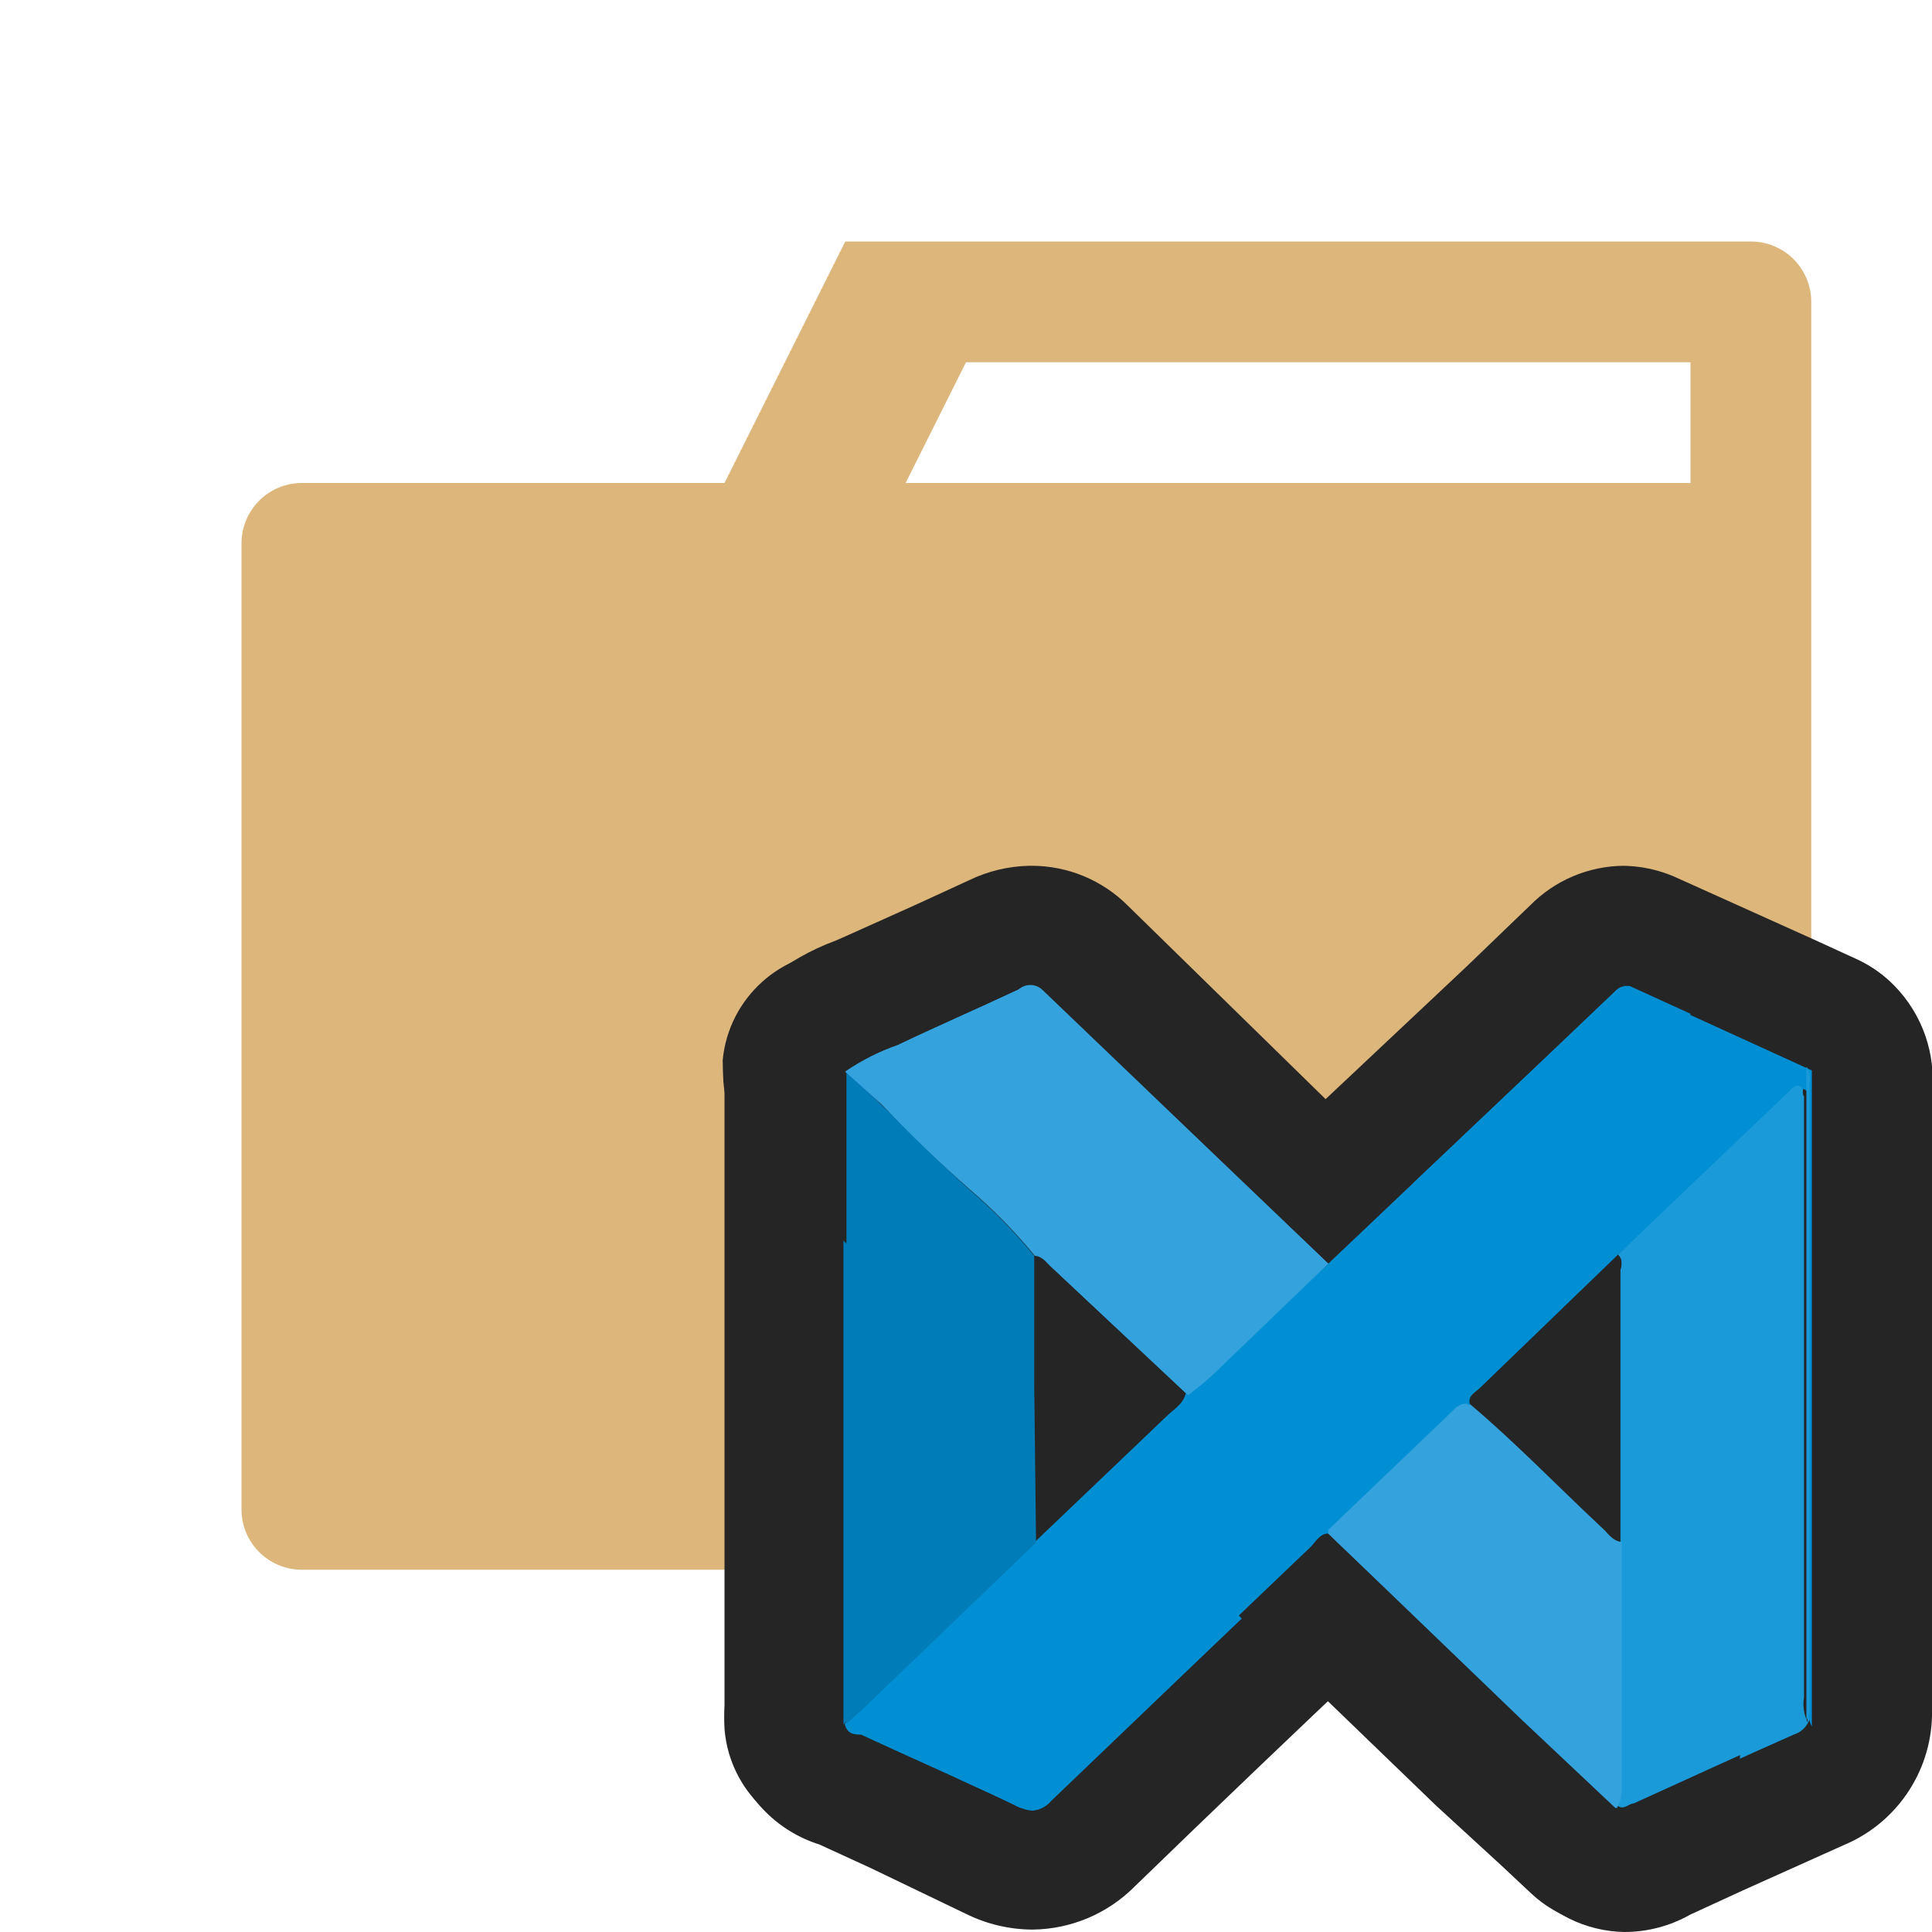
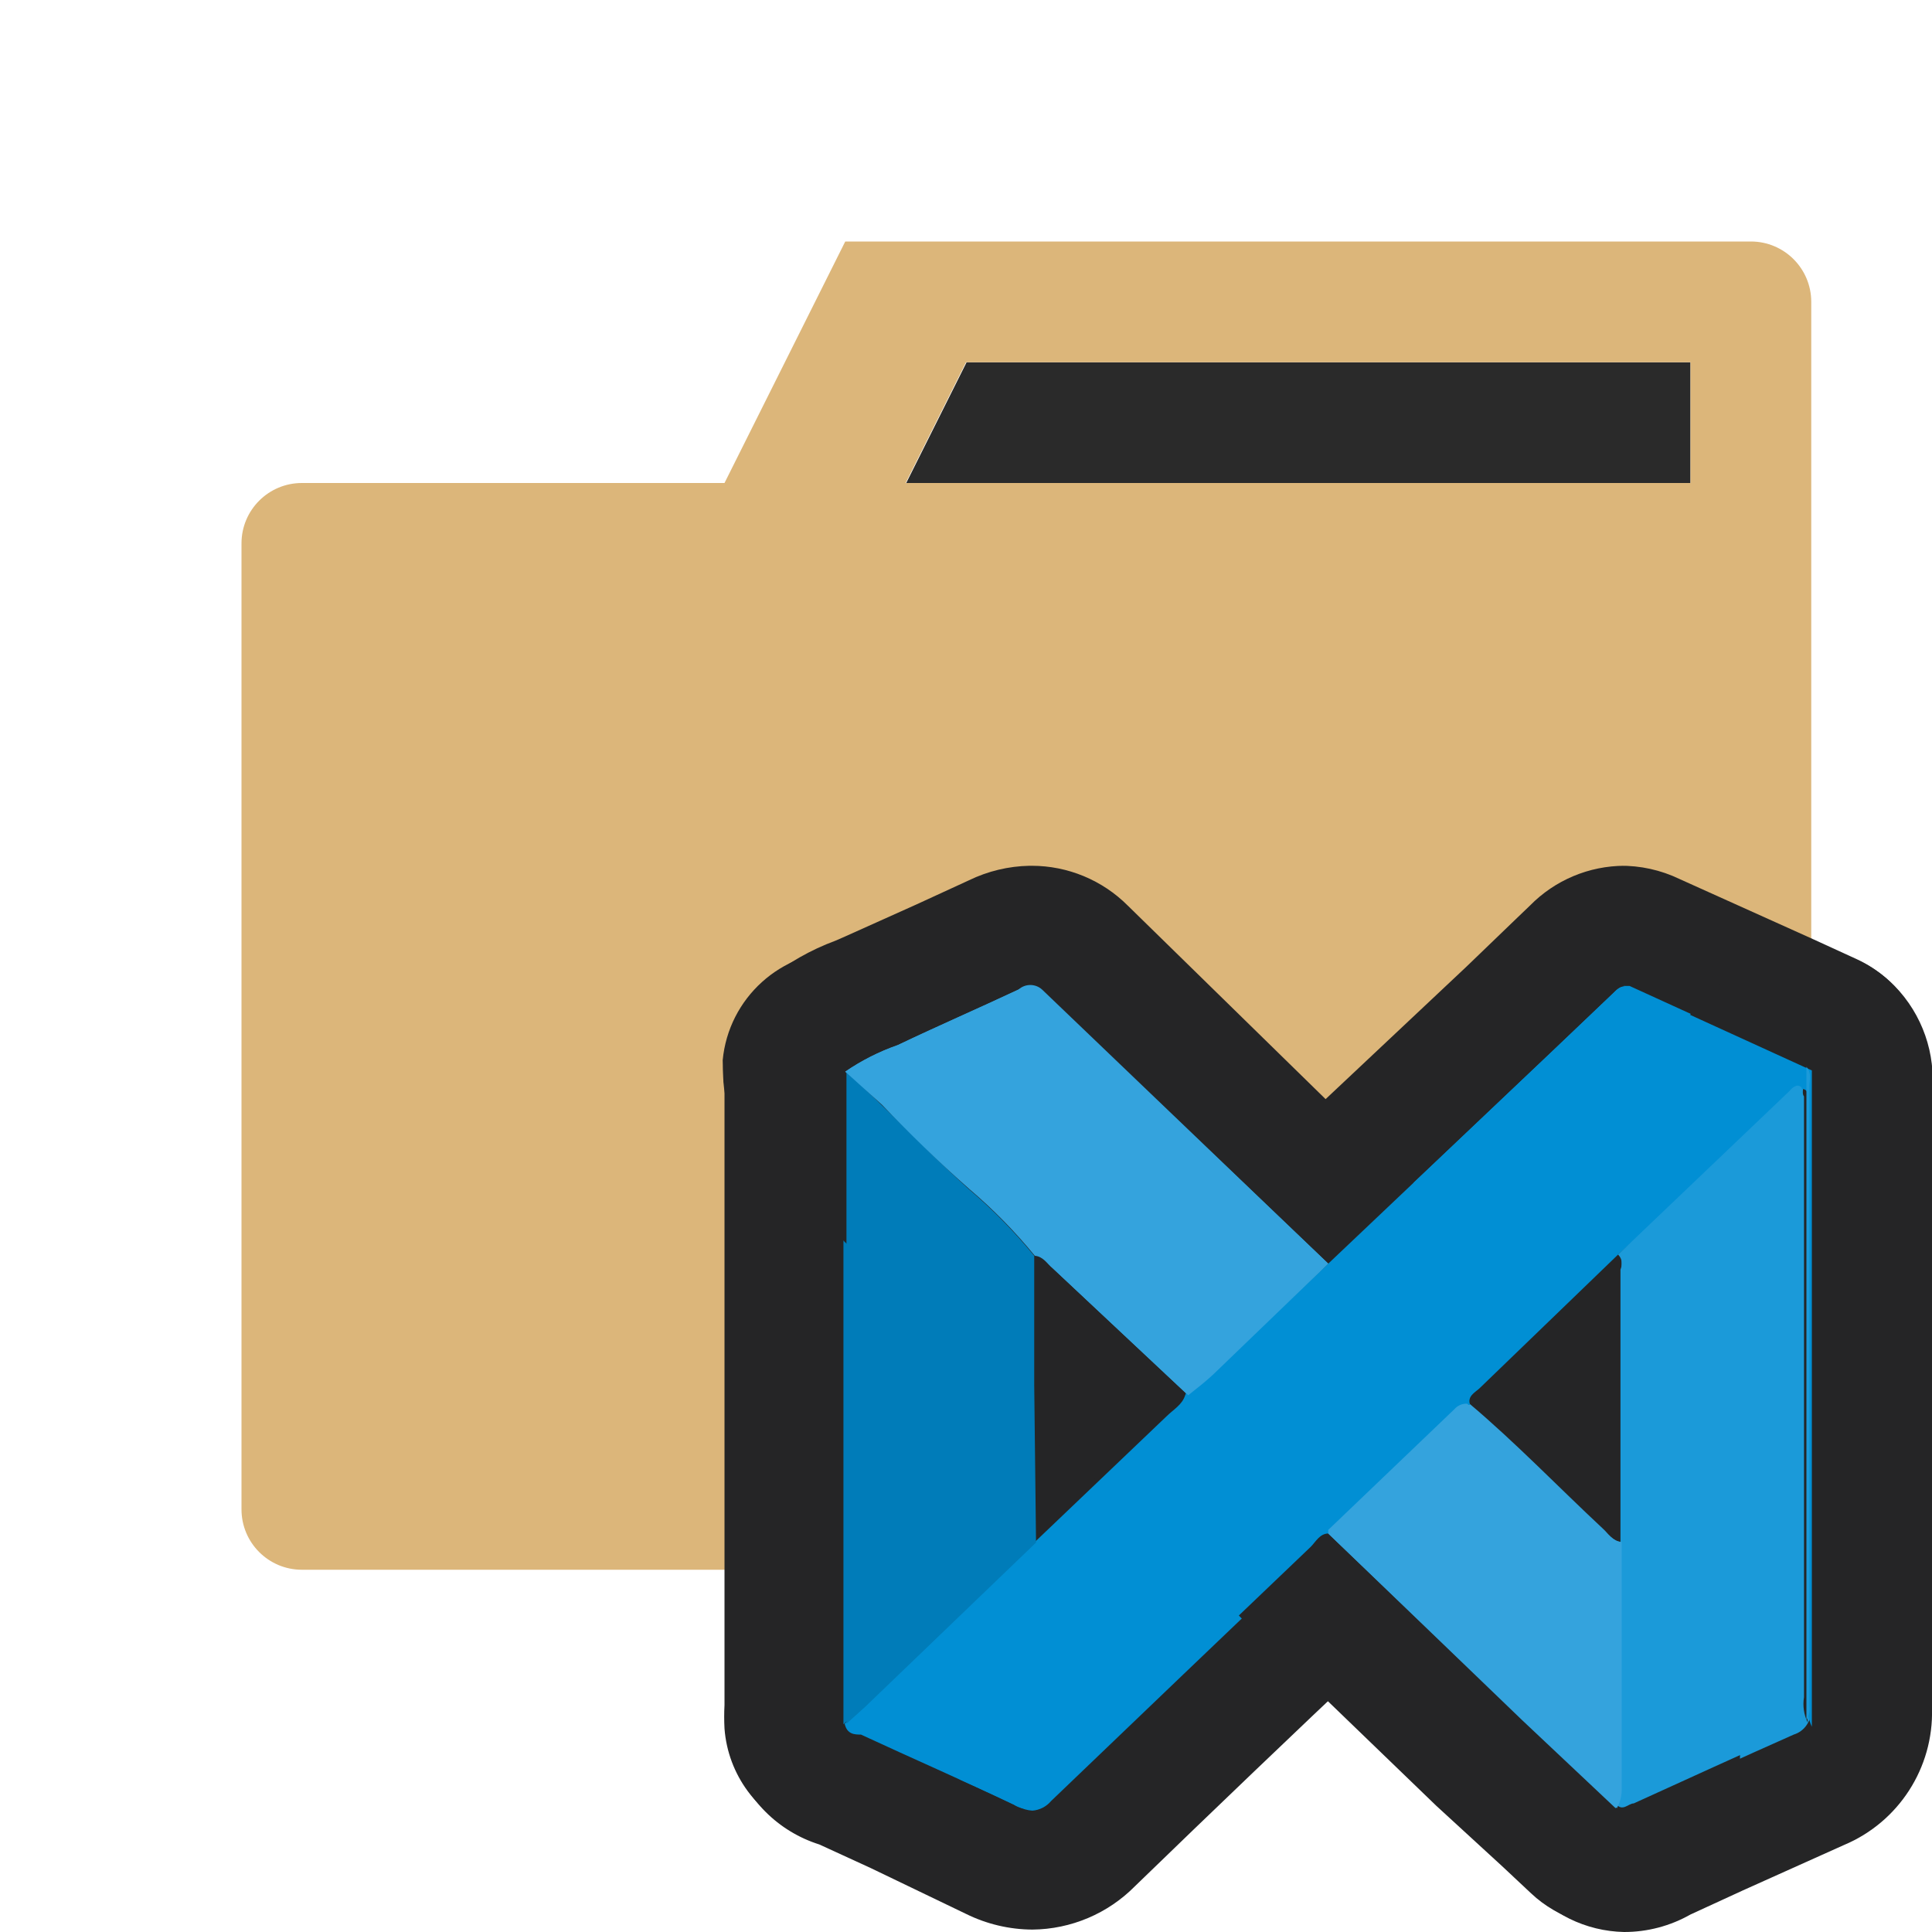
<svg xmlns="http://www.w3.org/2000/svg" viewBox="0 0 32 32">
  <defs>
-     <style>.icon-folder{fill:#dcb67a;}.a{fill:#018fd4;}.b{fill:#252526;}.c{fill:#1b9ad9;}.d{fill:#007cb9;}.e{fill:#34a3dd;}</style>
+     <style>.a{fill:#2a2a2a;}.b{fill:#dcb67a;}.c{fill:#018fd4;}.d{fill:#252526;}.e{fill:#1b9ad9;}.f{fill:#007cb9;}.g{fill:#34a3dd;}</style>
  </defs>
-   <path class="icon-folder" d="M29,4H14L12,8H5A1,1,0,0,0,4,9V25a1,1,0,0,0,1,1H29a1,1,0,0,0,1-1V5A1,1,0,0,0,29,4ZM28,8H15l1-2H28Z" />
-   <path class="a" d="M17.06,31a1.54,1.54,0,0,1-.67-.17l-1.58-.73-.94-.43a1.17,1.17,0,0,1-.81-.79,1,1,0,0,1,.29-1l.27-.25,2.84-2.73,2.19-2.09.12-.11a1,1,0,0,1,.25-.3l.14-.12.21-.18,1.9-1.84L26,15.72a1.2,1.2,0,0,1,1.41-.27l2.17,1,.77.36a1,1,0,0,1,.58.94V28.55A1,1,0,0,1,29,29a1.56,1.56,0,0,1-.18-.87V20.2l-3.57,3.41a1,1,0,0,1-.15.26,1,1,0,0,1-.42.32l-1.83,1.74a1,1,0,0,1-.41.37l-.55.53Q20,28.67,18.07,30.52A1.43,1.43,0,0,1,17.06,31Z" />
-   <path class="b" d="M26.89,16.33l.1,0,3,1.37c0,.15,0,.29,0,.44q0,5,0,10v.43a.71.71,0,0,1-.06-.42q0-3.89,0-7.78,0-1.09,0-2.17c0-.06,0-.15-.05-.18h0c-.05,0-.09.05-.13.09L26.8,20.78,24.5,23c-.08.07-.2.13-.15.27h0a.27.27,0,0,0-.19.1l-2.09,2s0,0,0,.06-.21.14-.29.22q-2.19,2.09-4.37,4.18a.45.45,0,0,1-.31.16.57.57,0,0,1-.24-.07c-.84-.4-1.69-.77-2.53-1.16-.1,0-.23,0-.27-.18l.3-.27,2.84-2.73,2.19-2.09c.11-.11.26-.19.31-.35s.28-.22.41-.34L22,20.93l3.67-3.48,1.05-1c.06-.06.11-.11.19-.11m0-2a2.2,2.2,0,0,0-1.57.66l-.24.23-.81.78L21.6,18.54l-1,.95-.51.49-1.4,1.36-.13.11-.16.13A2,2,0,0,0,18,22l0,0-1.64,1.57-.54.51-.67.64-2.18,2.09-.15.13-.11.1a2,2,0,0,0-.57,2.08,2.19,2.19,0,0,0,1.43,1.43l.85.39L16,31.7a2.51,2.51,0,0,0,1.1.26,2.42,2.42,0,0,0,1.7-.72q1.94-1.88,3.91-3.74l.41-.39a2,2,0,0,0,.57-.53L25.29,25a2,2,0,0,0,.83-.82l1.55-1.48.19-.18q0,2.78,0,5.56a2.56,2.56,0,0,0,.3,1.4,2,2,0,0,0,3.76-.95V18.16c0-.08,0-.15,0-.23v-.16a2,2,0,0,0-1.16-1.88l-.72-.33-2.22-1a2.22,2.22,0,0,0-1-.22Zm-.64,8.25h0Zm-3.88,4.79h0Z" />
-   <path class="c" d="M26.9,31a1.14,1.14,0,0,1-.86-.4,1,1,0,0,1-.16-1.06l0-5.21V21.09a1,1,0,0,1,.26-1L29,17.34l.12-.11A1,1,0,0,1,30.65,17a1.25,1.25,0,0,1,.34,1v3.31q0,3.47,0,6.94a1.38,1.38,0,0,1-.88,1.35l-1.68.75-.94.43A1.14,1.14,0,0,1,26.9,31Z" />
-   <path class="b" d="M29.94,17.72c.09.1.05.22.05.32,0,3.42,0,6.84,0,10.26a.4.4,0,0,1-.28.43c-.88.39-1.75.79-2.63,1.19-.06,0-.12.08-.19.08a.15.15,0,0,1-.11-.06.62.62,0,0,0,.08-.29q0-2.06,0-4.12,0-2.22,0-4.43c0-.11,0-.23,0-.32l2.84-2.71s.07-.09.13-.09h0c.07,0,0,.12.05.18q0,1.09,0,2.17,0,3.89,0,7.78a.71.71,0,0,0,.06.42v-.43q0-5,0-10c0-.15,0-.29,0-.44m0-2a2,2,0,0,0-1.65.86l-.06.06-2.34,2.24-.47.45a2,2,0,0,0-.57,1.89q0,1.72,0,3.45v4.71a2,2,0,0,0,.42,1.88A2.15,2.15,0,0,0,26.9,32,2.22,2.22,0,0,0,28,31.71l.87-.4,1.67-.75A2.38,2.38,0,0,0,32,28.3q0-3.47,0-6.94V18.11a2.22,2.22,0,0,0-.62-1.78,2,2,0,0,0-1.43-.6Z" />
-   <path class="d" d="M14,29.56a1,1,0,0,1-.37-.07,1,1,0,0,1-.63-.85l1-.08-1,0a2.7,2.7,0,0,1,0-.29V18.05a2.75,2.75,0,0,1,0-.32,1.08,1.08,0,0,1,.66-.87,1.2,1.2,0,0,1,.4-.07.9.9,0,0,1,.63.24l.58.55.59.57c.27.27.54.54.83.79a9.55,9.55,0,0,1,1.21,1.24,1,1,0,0,1,.21.62s0,1.64,0,2.13l0,2.61a1,1,0,0,1-.31.73L15,29l-.32.29A1,1,0,0,1,14,29.56Z" />
-   <path class="b" d="M14,17.75l.58.56c.48.46.94.94,1.44,1.39a8.56,8.56,0,0,1,1.09,1.11c0,.71,0,1.43,0,2.14,0,.87,0,1.74,0,2.61l-2.84,2.73-.3.27c0-.09,0-.18,0-.27q0-5.12,0-10.24c0-.1,0-.2,0-.3m0-2a2,2,0,0,0-2,1.81v0A3.7,3.7,0,0,0,12,18q0,5.12,0,10.24a3.73,3.73,0,0,0,0,.39,2,2,0,0,0,1.26,1.71,2.07,2.07,0,0,0,.76.15,2,2,0,0,0,1.32-.5l.08-.07.26-.24,2.2-2.12.64-.62a2,2,0,0,0,.61-1.46v-.79c0-.6,0-1.21,0-1.81s0-1,0-1.47v-.66a2,2,0,0,0-.43-1.24,10.59,10.59,0,0,0-1.34-1.37c-.26-.23-.51-.48-.78-.75l-.6-.59-.39-.37-.18-.18A2,2,0,0,0,14,15.75Z" />
-   <path class="e" d="M19.66,24.12a1,1,0,0,1-.69-.27L16.7,21.7a1,1,0,0,1-.34-.28,7.71,7.71,0,0,0-1-1c-.32-.28-.62-.58-.92-.87L13.93,19l-.59-.56a1,1,0,0,1,0-1.49,3,3,0,0,1,.87-.48l.21-.09,1.13-.52.88-.4a1.43,1.43,0,0,1,.61-.15,1.27,1.27,0,0,1,.9.38l3.69,3.55,1,.95a1,1,0,0,1,0,1.44L20.76,23.5c-.11.11-.23.2-.35.3l-.12.09A1,1,0,0,1,19.66,24.12Z" />
-   <path class="b" d="M17.09,16.34a.29.29,0,0,1,.2.1L22,20.93l-1.91,1.84c-.13.12-.27.23-.41.34L17.43,21c-.09-.08-.15-.21-.29-.22a8.56,8.56,0,0,0-1.09-1.11c-.5-.44-1-.93-1.44-1.39L14,17.75a3.7,3.7,0,0,1,.87-.44c.67-.32,1.34-.61,2-.92a.45.45,0,0,1,.18-.05m0-2a2.4,2.4,0,0,0-1,.24l-.87.4L14,15.51l-.16.07a4,4,0,0,0-1.14.65,2,2,0,0,0-.09,3l.18.17.41.39.53.52c.3.3.61.61,1,.92a6.77,6.77,0,0,1,.84.85,2,2,0,0,0,.52.47l1.67,1.58.51.49a2,2,0,0,0,2.64.09l.1-.08c.15-.12.29-.23.43-.36l1.42-1.37.5-.48a2,2,0,0,0,0-2.88l-1-.94L18.68,15a2.25,2.25,0,0,0-1.59-.66Z" />
-   <path class="e" d="M26.79,30.94a1,1,0,0,1-.68-.27l-.48-.45-1.08-1-3.2-3.08a1,1,0,0,1-.27-1,.87.87,0,0,1,.28-.51l2.11-2a1.24,1.24,0,0,1,.88-.37h.12a1,1,0,0,1,.54.23c.53.44,1,.92,1.49,1.38l.76.73,0,0a1,1,0,0,1,.56.89l0,4.11a1.6,1.6,0,0,1-.19.74,1,1,0,0,1-.72.54Z" />
-   <path class="b" d="M24.34,23.25h0c.77.65,1.47,1.38,2.21,2.07.09.08.15.2.29.22q0,2.06,0,4.12a.62.62,0,0,1-.08.29l-1.55-1.46L22,25.4s0-.05,0-.06l2.09-2a.27.27,0,0,1,.19-.1m0-2a2.24,2.24,0,0,0-1.56.64l-2.1,2a2.13,2.13,0,0,0-.6,1.12,2,2,0,0,0,.57,1.83l.93.89,2.27,2.19,1.09,1,.48.45a2,2,0,0,0,3.16-.56,2.58,2.58,0,0,0,.3-1.19V25.53a2,2,0,0,0-1-1.7l-.7-.68c-.49-.48-1-1-1.55-1.44a2,2,0,0,0-1.07-.46Z" />
-   <path class="a" d="M22,25.4c-.14,0-.21.14-.29.22q-2.19,2.09-4.37,4.18a.41.41,0,0,1-.55.09c-.84-.4-1.69-.77-2.53-1.16-.1,0-.23,0-.27-.18l.3-.27,2.84-2.73,2.19-2.09c.11-.11.26-.19.31-.35s.28-.22.41-.34L22,20.93l3.67-3.48,1.05-1c.08-.08.15-.15.29-.09l3,1.37c0,.15,0,.29,0,.44q0,5,0,10v.43a.71.71,0,0,1-.06-.42q0-3.89,0-7.78,0-1.09,0-2.17c0-.06,0-.15-.05-.18s-.12,0-.17.08L26.8,20.78,24.5,23c-.08.07-.2.13-.15.27a.26.26,0,0,0-.21.09l-2.09,2S22,25.38,22,25.4Z" />
-   <path class="c" d="M26.8,20.78l2.84-2.71s.09-.12.17-.08,0,.12.05.18q0,1.09,0,2.17,0,3.89,0,7.78a.71.71,0,0,0,.06.42v-.43q0-5,0-10c0-.15,0-.29,0-.44.09.1.05.22.05.32,0,3.42,0,6.84,0,10.26a.4.4,0,0,1-.28.43c-.88.39-1.75.79-2.63,1.19-.09,0-.19.15-.3,0a.62.62,0,0,0,.08-.29q0-2.06,0-4.12,0-2.22,0-4.43C26.85,21,26.9,20.88,26.8,20.78Z" />
-   <path class="d" d="M17.16,25.55l-2.84,2.73-.3.27c0-.09,0-.18,0-.27q0-5.12,0-10.24c0-.1,0-.2,0-.3l.58.56c.48.46.94.94,1.44,1.39a8.55,8.55,0,0,1,1.09,1.11c0,.71,0,1.43,0,2.14C17.14,23.81,17.15,24.68,17.16,25.55Z" />
-   <path class="e" d="M17.14,20.8a8.55,8.55,0,0,0-1.09-1.11c-.5-.44-1-.93-1.44-1.39L14,17.75a3.7,3.7,0,0,1,.87-.44c.67-.32,1.34-.61,2-.92a.29.29,0,0,1,.39,0L22,20.93l-1.91,1.84c-.13.12-.27.23-.41.34L17.43,21C17.35,20.94,17.28,20.81,17.14,20.8Z" />
-   <path class="e" d="M26.86,25.54q0,2.06,0,4.12a.62.62,0,0,1-.08.29l-1.55-1.46L22,25.4s0-.05,0-.06l2.09-2a.26.26,0,0,1,.21-.09c.77.65,1.47,1.38,2.21,2.07C26.65,25.4,26.71,25.53,26.86,25.54Z" />
+   <polygon class="a" points="28 6 28 8 15.01 8 16.01 6 28 6" />
+   <path class="b" d="M28,6H16L15,8H28Zm2-1V25a1,1,0,0,1-1,1H5a1,1,0,0,1-1-1V9A1,1,0,0,1,5,8h7l2-4H29A1,1,0,0,1,30,5Z" />
+   <path class="c" d="M17.06,31a1.54,1.54,0,0,1-.67-.17l-1.58-.73-.94-.43a1.17,1.17,0,0,1-.81-.79,1,1,0,0,1,.29-1l.27-.25,2.84-2.73,2.19-2.09.12-.11a1,1,0,0,1,.25-.3l.14-.12.21-.18,1.9-1.84L26,15.72a1.2,1.2,0,0,1,1.41-.27l2.17,1,.77.36a1,1,0,0,1,.58.94V28.55A1,1,0,0,1,29,29a1.56,1.56,0,0,1-.18-.87V20.2l-3.57,3.41a1,1,0,0,1-.15.26,1,1,0,0,1-.42.32l-1.83,1.74a1,1,0,0,1-.41.37l-.55.53Q20,28.67,18.07,30.52A1.43,1.43,0,0,1,17.06,31Z" />
+   <path class="d" d="M26.89,16.33l.1,0,3,1.37c0,.15,0,.29,0,.44q0,5,0,10v.43a.71.71,0,0,1-.06-.42q0-3.89,0-7.78,0-1.09,0-2.17c0-.06,0-.15-.05-.18h0c-.05,0-.09.05-.13.09L26.8,20.78,24.5,23c-.08.07-.2.13-.15.27h0a.27.27,0,0,0-.19.1l-2.09,2s0,0,0,.06-.21.14-.29.22q-2.19,2.09-4.37,4.18a.45.45,0,0,1-.31.16.57.57,0,0,1-.24-.07c-.84-.4-1.69-.77-2.53-1.16-.1,0-.23,0-.27-.18l.3-.27,2.84-2.73,2.19-2.09c.11-.11.26-.19.31-.35s.28-.22.41-.34L22,20.93l3.67-3.48,1.05-1c.06-.06.11-.11.19-.11m0-2a2.2,2.2,0,0,0-1.57.66l-.24.23-.81.78L21.6,18.54l-1,.95-.51.49-1.4,1.36-.13.11-.16.13A2,2,0,0,0,18,22l0,0-1.64,1.57-.54.51-.67.64-2.18,2.09-.15.13-.11.1a2,2,0,0,0-.57,2.08,2.19,2.19,0,0,0,1.43,1.43l.85.39L16,31.7a2.51,2.51,0,0,0,1.1.26,2.42,2.42,0,0,0,1.7-.72q1.94-1.88,3.91-3.74l.41-.39a2,2,0,0,0,.57-.53L25.29,25a2,2,0,0,0,.83-.82l1.55-1.48.19-.18q0,2.78,0,5.56a2.56,2.56,0,0,0,.3,1.4,2,2,0,0,0,3.76-.95V18.16c0-.08,0-.15,0-.23v-.16a2,2,0,0,0-1.16-1.88l-.72-.33-2.22-1a2.22,2.22,0,0,0-1-.22Zm-.64,8.25h0Zm-3.88,4.79h0Z" />
+   <path class="e" d="M26.9,31a1.14,1.14,0,0,1-.86-.4,1,1,0,0,1-.16-1.06l0-5.21V21.09a1,1,0,0,1,.26-1L29,17.34l.12-.11A1,1,0,0,1,30.65,17a1.25,1.25,0,0,1,.34,1v3.31q0,3.47,0,6.94a1.38,1.38,0,0,1-.88,1.35l-1.68.75-.94.43A1.14,1.14,0,0,1,26.9,31Z" />
+   <path class="d" d="M29.94,17.72c.09.1.05.22.05.32,0,3.42,0,6.84,0,10.26a.4.4,0,0,1-.28.43c-.88.39-1.75.79-2.63,1.19-.06,0-.12.08-.19.08a.15.15,0,0,1-.11-.06.62.62,0,0,0,.08-.29q0-2.06,0-4.12,0-2.22,0-4.43c0-.11,0-.23,0-.32l2.84-2.71s.07-.09.13-.09h0c.07,0,0,.12.05.18q0,1.09,0,2.17,0,3.89,0,7.78a.71.71,0,0,0,.06.42v-.43q0-5,0-10c0-.15,0-.29,0-.44m0-2a2,2,0,0,0-1.65.86l-.06.06-2.34,2.24-.47.45a2,2,0,0,0-.57,1.89q0,1.72,0,3.45v4.71a2,2,0,0,0,.42,1.88A2.15,2.15,0,0,0,26.9,32,2.22,2.22,0,0,0,28,31.71l.87-.4,1.67-.75A2.38,2.38,0,0,0,32,28.3q0-3.47,0-6.94V18.11a2.22,2.22,0,0,0-.62-1.78,2,2,0,0,0-1.43-.6Z" />
+   <path class="f" d="M14,29.56a1,1,0,0,1-.37-.07,1,1,0,0,1-.63-.85l1-.08-1,0a2.7,2.7,0,0,1,0-.29V18.05a2.75,2.75,0,0,1,0-.32,1.08,1.08,0,0,1,.66-.87,1.2,1.2,0,0,1,.4-.07.9.9,0,0,1,.63.24l.58.55.59.57c.27.27.54.54.83.79a9.55,9.55,0,0,1,1.21,1.24,1,1,0,0,1,.21.62s0,1.64,0,2.13l0,2.61a1,1,0,0,1-.31.73L15,29l-.32.29A1,1,0,0,1,14,29.56Z" />
+   <path class="d" d="M14,17.75l.58.56c.48.46.94.94,1.44,1.39a8.56,8.56,0,0,1,1.09,1.11c0,.71,0,1.43,0,2.14,0,.87,0,1.74,0,2.61l-2.84,2.73-.3.27c0-.09,0-.18,0-.27q0-5.12,0-10.24c0-.1,0-.2,0-.3m0-2a2,2,0,0,0-2,1.81v0A3.7,3.7,0,0,0,12,18q0,5.12,0,10.24a3.73,3.73,0,0,0,0,.39,2,2,0,0,0,1.26,1.71,2.07,2.07,0,0,0,.76.15,2,2,0,0,0,1.32-.5l.08-.07.26-.24,2.2-2.12.64-.62a2,2,0,0,0,.61-1.46v-.79c0-.6,0-1.21,0-1.81s0-1,0-1.47v-.66a2,2,0,0,0-.43-1.24,10.59,10.59,0,0,0-1.34-1.37c-.26-.23-.51-.48-.78-.75l-.6-.59-.39-.37-.18-.18A2,2,0,0,0,14,15.75Z" />
+   <path class="g" d="M19.66,24.12a1,1,0,0,1-.69-.27L16.7,21.7a1,1,0,0,1-.34-.28,7.71,7.71,0,0,0-1-1c-.32-.28-.62-.58-.92-.87L13.93,19l-.59-.56a1,1,0,0,1,0-1.49,3,3,0,0,1,.87-.48l.21-.09,1.13-.52.88-.4a1.43,1.43,0,0,1,.61-.15,1.27,1.27,0,0,1,.9.38l3.69,3.55,1,.95a1,1,0,0,1,0,1.44L20.76,23.5c-.11.11-.23.2-.35.3l-.12.09A1,1,0,0,1,19.66,24.12Z" />
+   <path class="d" d="M17.09,16.34a.29.29,0,0,1,.2.1L22,20.93l-1.91,1.84c-.13.12-.27.23-.41.34L17.43,21c-.09-.08-.15-.21-.29-.22a8.56,8.56,0,0,0-1.09-1.11c-.5-.44-1-.93-1.44-1.39L14,17.75a3.7,3.7,0,0,1,.87-.44c.67-.32,1.34-.61,2-.92a.45.45,0,0,1,.18-.05m0-2a2.4,2.4,0,0,0-1,.24l-.87.4L14,15.51l-.16.07a4,4,0,0,0-1.14.65,2,2,0,0,0-.09,3l.18.17.41.39.53.52c.3.3.61.61,1,.92a6.77,6.77,0,0,1,.84.85,2,2,0,0,0,.52.47l1.67,1.58.51.49a2,2,0,0,0,2.64.09l.1-.08c.15-.12.29-.23.43-.36l1.42-1.37.5-.48a2,2,0,0,0,0-2.88l-1-.94L18.68,15a2.25,2.25,0,0,0-1.59-.66Z" />
+   <path class="g" d="M26.79,30.94a1,1,0,0,1-.68-.27l-.48-.45-1.08-1-3.2-3.08a1,1,0,0,1-.27-1,.87.87,0,0,1,.28-.51l2.11-2a1.24,1.24,0,0,1,.88-.37h.12a1,1,0,0,1,.54.23c.53.44,1,.92,1.49,1.38l.76.73,0,0a1,1,0,0,1,.56.89l0,4.11a1.6,1.6,0,0,1-.19.74,1,1,0,0,1-.72.54Z" />
+   <path class="d" d="M24.34,23.25h0c.77.65,1.47,1.38,2.21,2.07.09.08.15.2.29.22q0,2.06,0,4.12a.62.62,0,0,1-.08.29l-1.55-1.46L22,25.4s0-.05,0-.06l2.09-2a.27.27,0,0,1,.19-.1m0-2a2.24,2.24,0,0,0-1.56.64l-2.1,2a2.13,2.13,0,0,0-.6,1.12,2,2,0,0,0,.57,1.83l.93.89,2.27,2.19,1.09,1,.48.45a2,2,0,0,0,3.16-.56,2.58,2.58,0,0,0,.3-1.19V25.53a2,2,0,0,0-1-1.7l-.7-.68c-.49-.48-1-1-1.55-1.44a2,2,0,0,0-1.07-.46Z" />
+   <path class="c" d="M22,25.4c-.14,0-.21.14-.29.22q-2.19,2.09-4.37,4.18a.41.41,0,0,1-.55.09c-.84-.4-1.69-.77-2.53-1.16-.1,0-.23,0-.27-.18l.3-.27,2.84-2.73,2.19-2.09c.11-.11.26-.19.31-.35s.28-.22.41-.34L22,20.93l3.67-3.48,1.05-1c.08-.08.15-.15.29-.09l3,1.37c0,.15,0,.29,0,.44q0,5,0,10v.43a.71.71,0,0,1-.06-.42q0-3.89,0-7.78,0-1.09,0-2.17c0-.06,0-.15-.05-.18s-.12,0-.17.08L26.8,20.78,24.5,23c-.08.07-.2.13-.15.27a.26.26,0,0,0-.21.09l-2.09,2S22,25.38,22,25.4Z" />
+   <path class="e" d="M26.8,20.78l2.84-2.71s.09-.12.17-.08,0,.12.05.18q0,1.09,0,2.17,0,3.89,0,7.78a.71.71,0,0,0,.06.42v-.43q0-5,0-10c0-.15,0-.29,0-.44.09.1.05.22.05.32,0,3.42,0,6.84,0,10.26a.4.4,0,0,1-.28.43c-.88.39-1.75.79-2.63,1.19-.09,0-.19.15-.3,0a.62.62,0,0,0,.08-.29q0-2.06,0-4.12,0-2.22,0-4.43C26.85,21,26.9,20.88,26.8,20.78Z" />
+   <path class="f" d="M17.16,25.55l-2.84,2.73-.3.27c0-.09,0-.18,0-.27q0-5.12,0-10.24c0-.1,0-.2,0-.3l.58.56c.48.46.94.94,1.44,1.39a8.55,8.55,0,0,1,1.09,1.11c0,.71,0,1.43,0,2.14C17.14,23.81,17.15,24.68,17.16,25.55Z" />
+   <path class="g" d="M17.14,20.8a8.55,8.55,0,0,0-1.09-1.11c-.5-.44-1-.93-1.44-1.39L14,17.75a3.7,3.7,0,0,1,.87-.44c.67-.32,1.34-.61,2-.92a.29.29,0,0,1,.39,0L22,20.93l-1.91,1.84c-.13.12-.27.23-.41.34L17.43,21C17.35,20.94,17.28,20.81,17.14,20.8Z" />
+   <path class="g" d="M26.86,25.54q0,2.06,0,4.12a.62.62,0,0,1-.08.29l-1.55-1.46L22,25.4s0-.05,0-.06l2.09-2a.26.26,0,0,1,.21-.09c.77.65,1.47,1.38,2.21,2.07C26.65,25.4,26.71,25.53,26.86,25.54Z" />
</svg>
